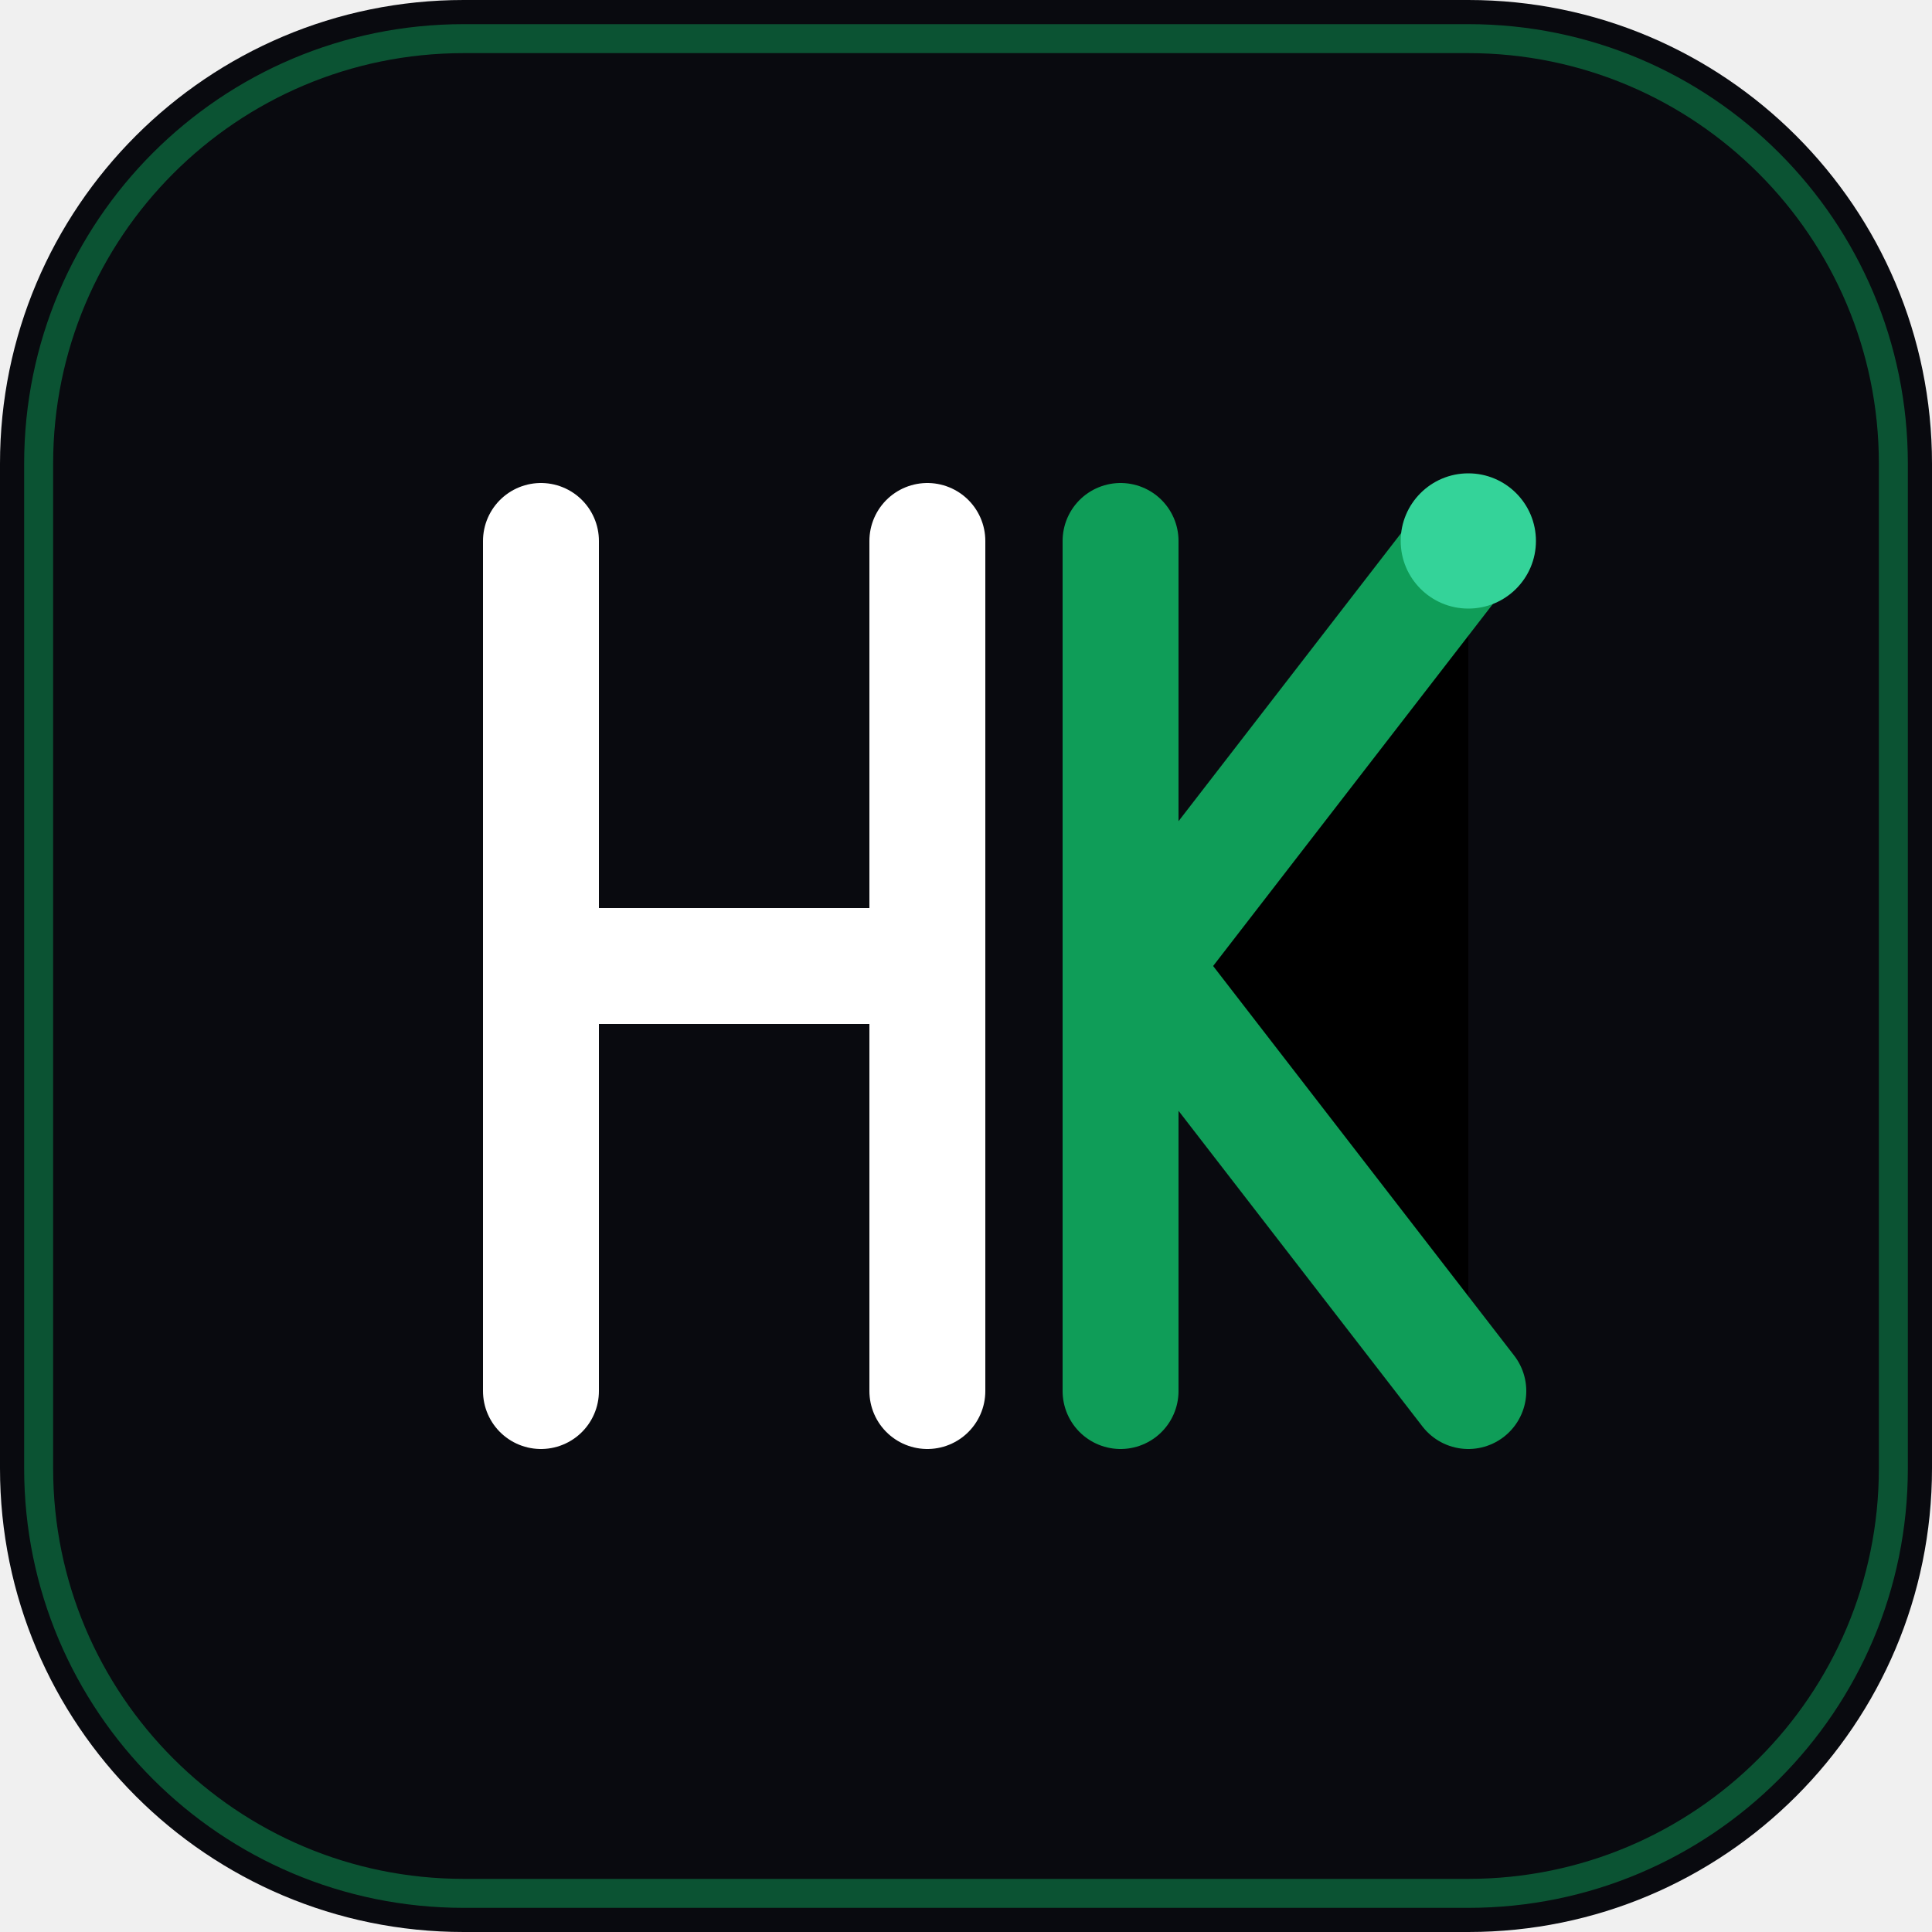
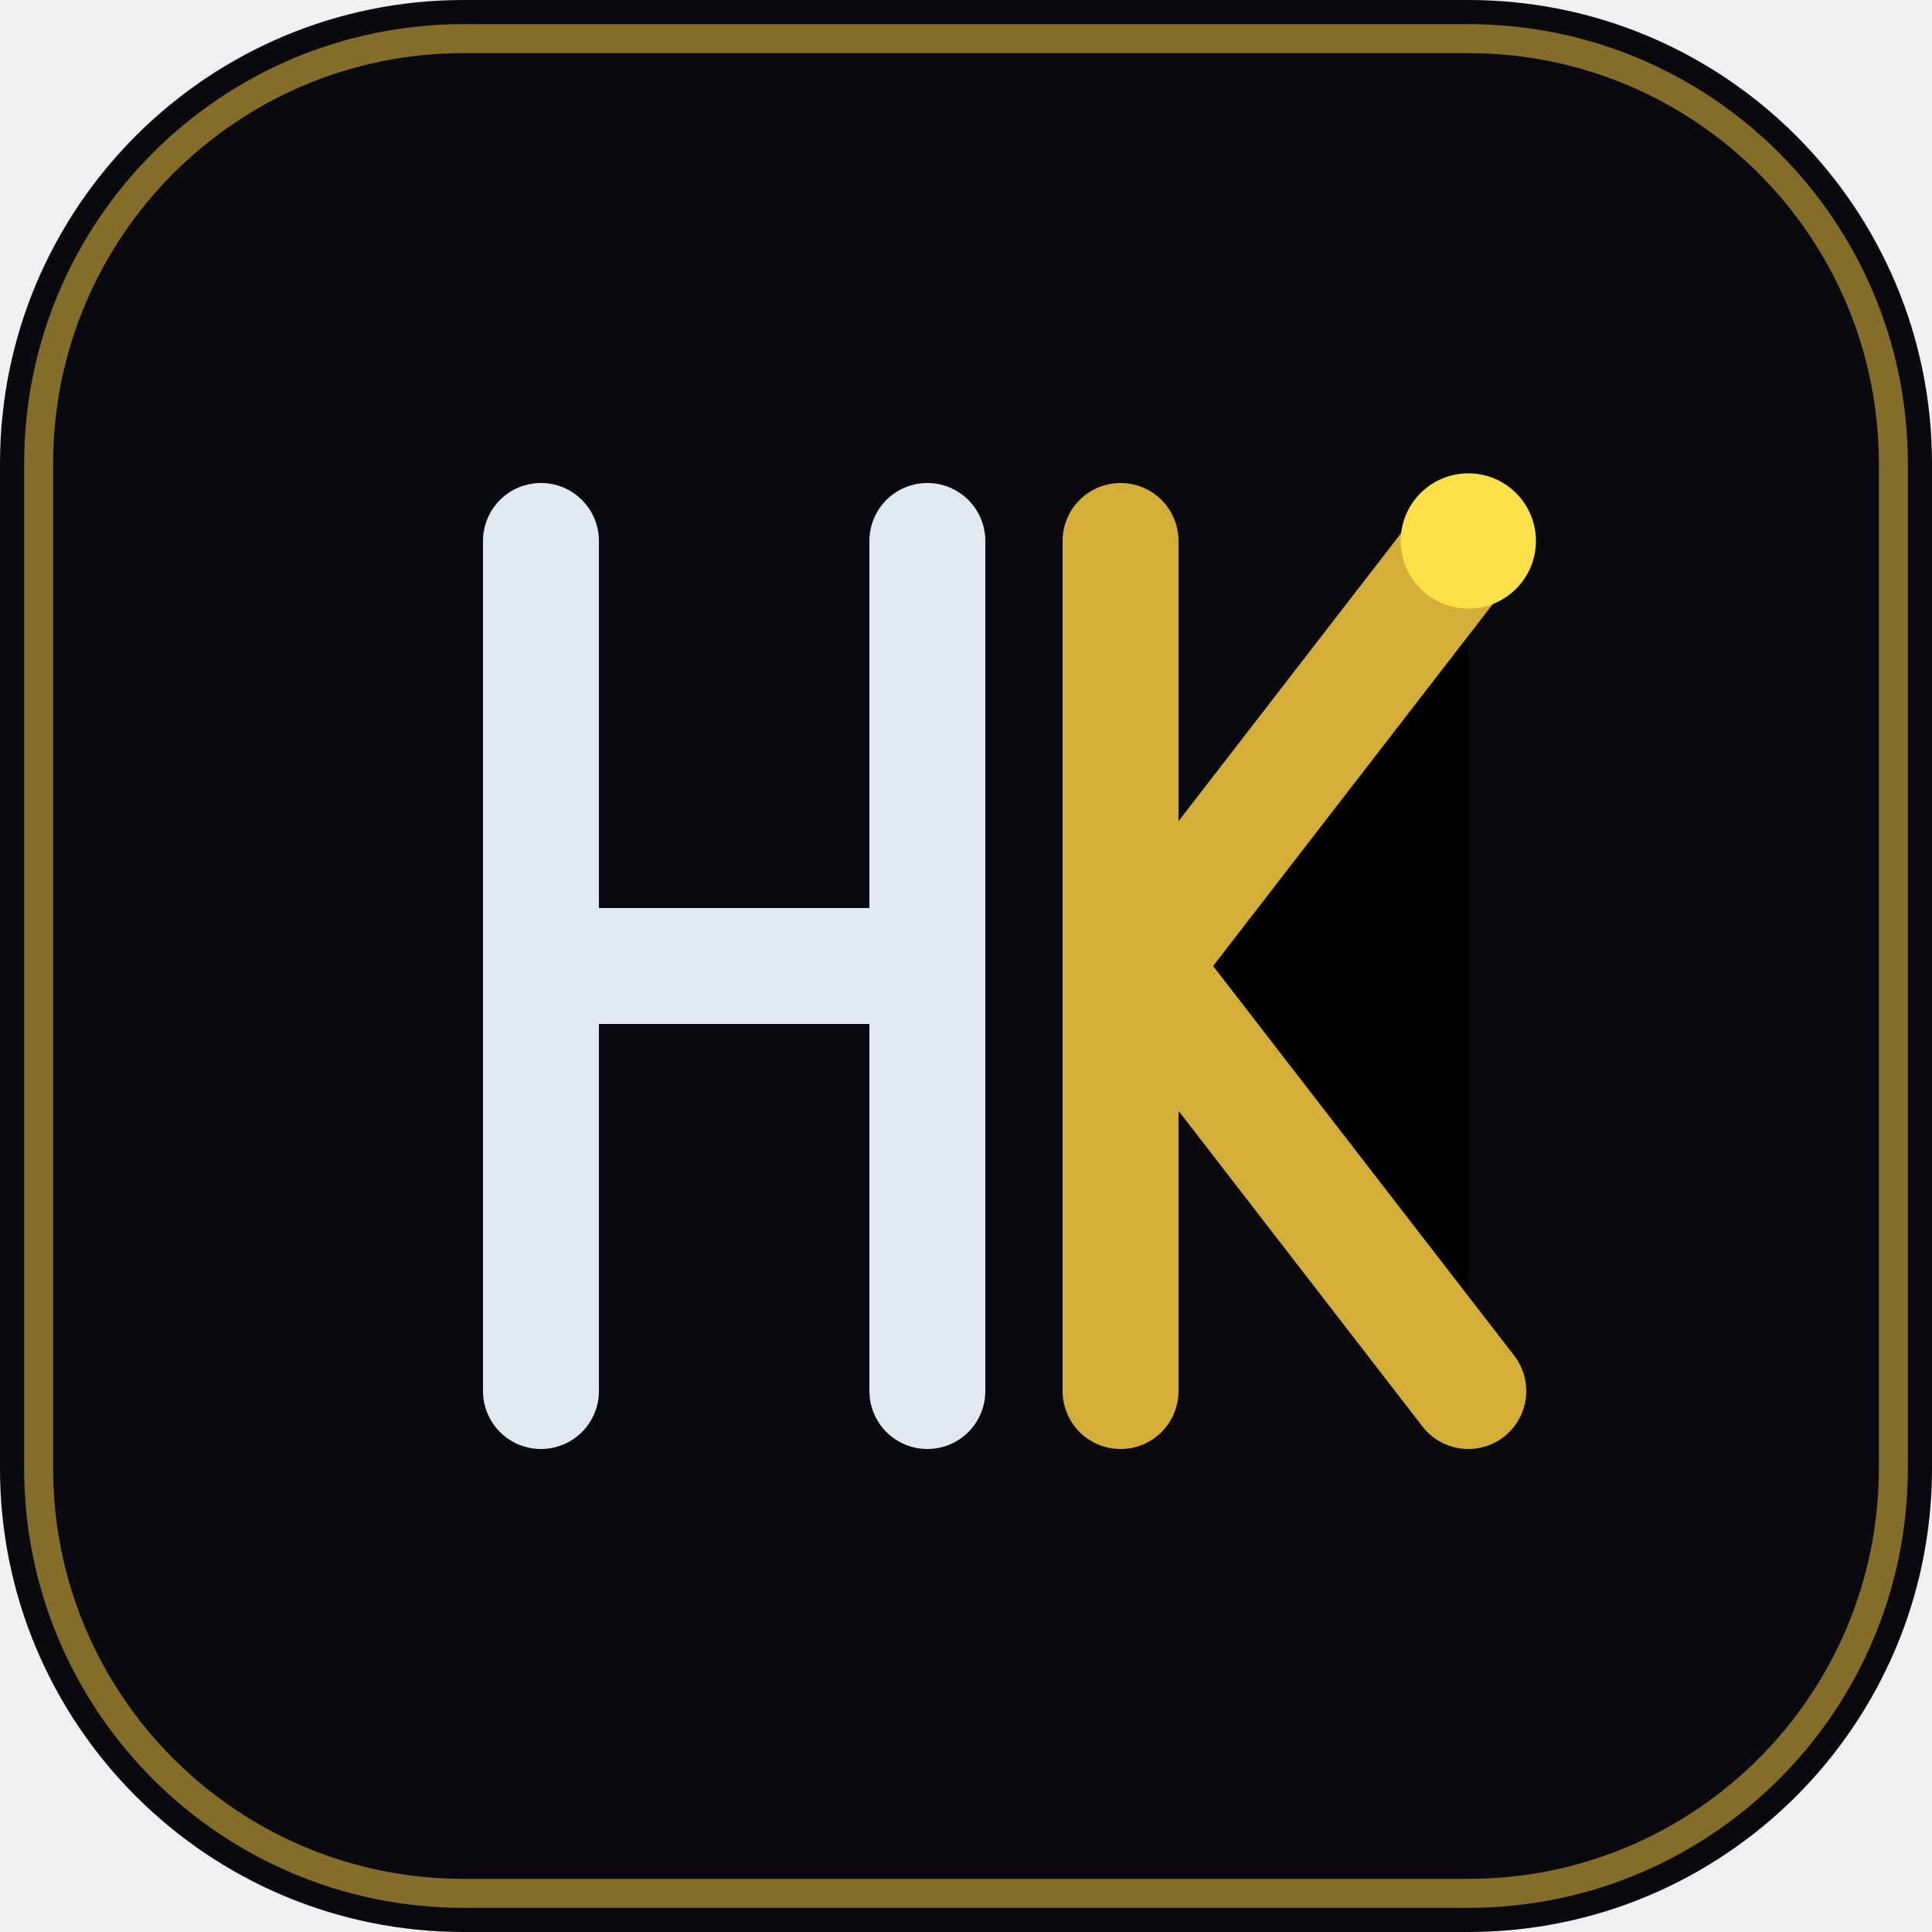
<svg xmlns="http://www.w3.org/2000/svg" viewBox="0 0 100 100">
  <rect width="100" height="100" rx="24" fill="#090a0f" />
-   <rect x="2" y="2" width="96" height="96" rx="22" fill="none" stroke="#0F9D58" stroke-width="1.5" stroke-opacity="0.5" />
-   <path d="M28 28 V72 M28 50 H48 M48 28 V72" stroke="#ffffff" stroke-width="6" stroke-linecap="round" stroke-linejoin="round" />
-   <path d="M58 28 V72 M76 28 L59 50 L76 72" stroke="#0F9D58" stroke-width="6" stroke-linecap="round" stroke-linejoin="round" />
-   <circle cx="76" cy="28" r="3.5" fill="#34d399" />
+   <rect x="2" y="2" width="96" height="96" rx="22" fill="none" stroke="#D4AF37" stroke-width="1.5" stroke-opacity="0.6" />
+   <path d="M28 28 V72 M28 50 H48 M48 28 V72" stroke="#E2E8F0" stroke-width="6" stroke-linecap="round" stroke-linejoin="round" />
+   <path d="M58 28 V72 M76 28 L59 50 L76 72" stroke="#D4AF37" stroke-width="6" stroke-linecap="round" stroke-linejoin="round" />
+   <circle cx="76" cy="28" r="3.5" fill="#FDE047" />
</svg>
